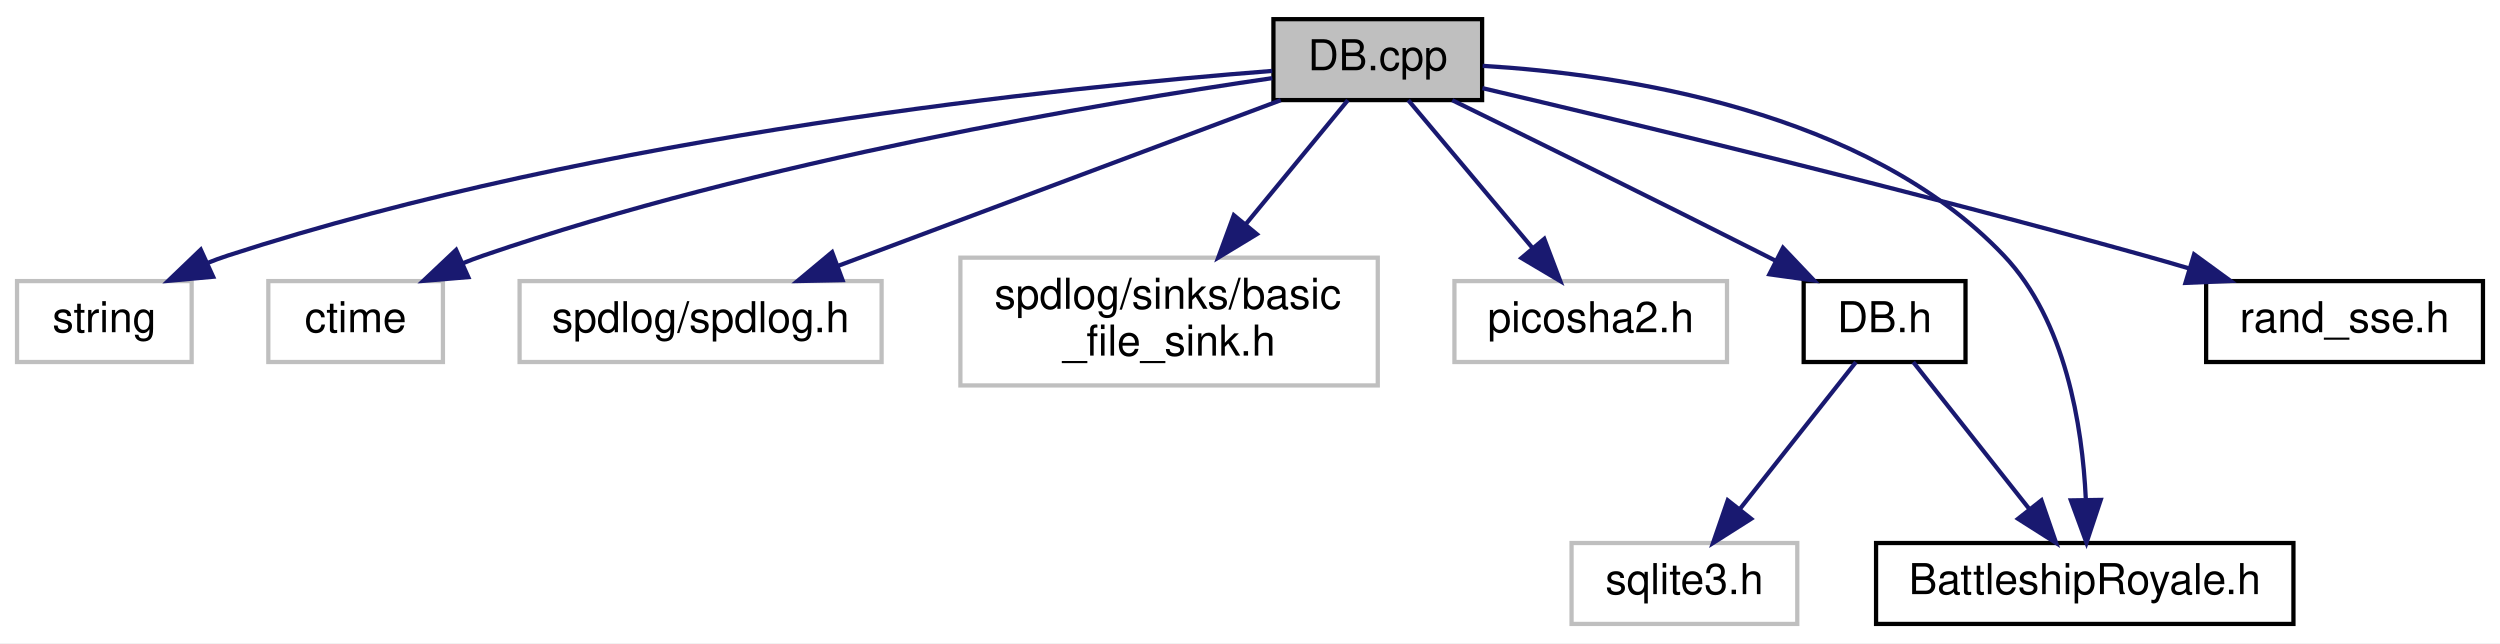
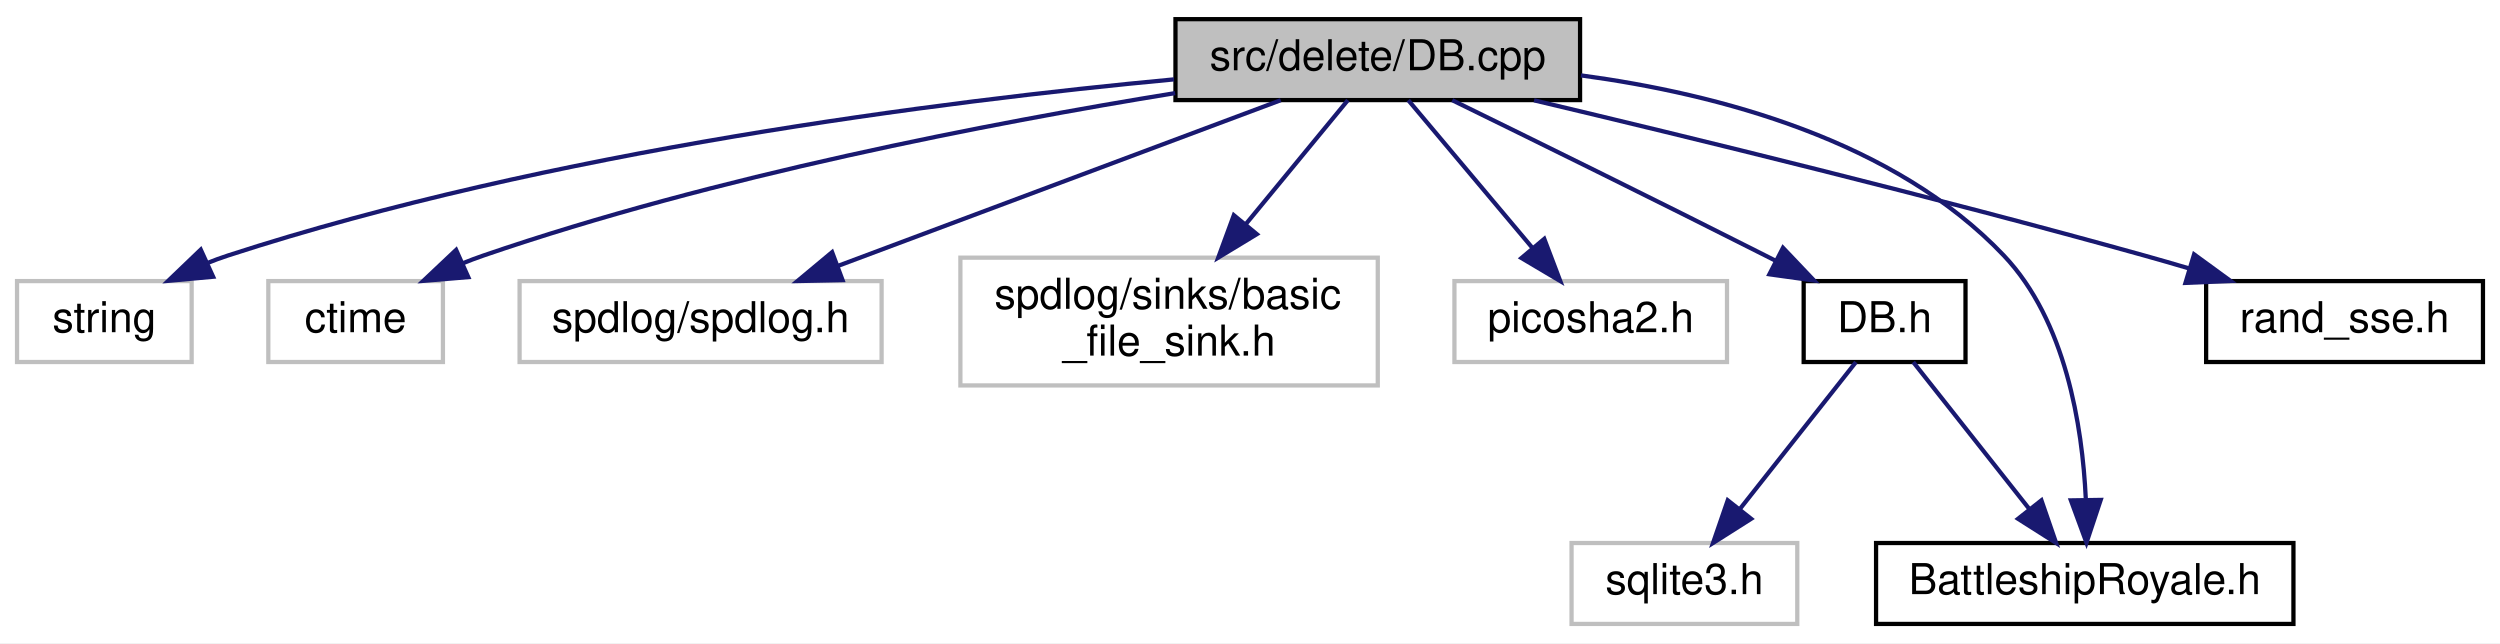
<svg xmlns="http://www.w3.org/2000/svg" xmlns:xlink="http://www.w3.org/1999/xlink" width="587pt" height="151pt" viewBox="0.00 0.00 587.00 151.00">
  <g id="graph0" class="graph" transform="scale(1 1) rotate(0) translate(4 147)">
    <polygon fill="white" stroke="none" points="-4,4 -4,-147 583,-147 583,4 -4,4" />
    <g id="node1" class="node">
      <g id="a_node1">
        <a xlink:title="Работа с базой данных">
-           <polygon fill="#bfbfbf" stroke="black" points="295,-123.5 295,-142.5 344,-142.5 344,-123.5 295,-123.5" />
-           <text text-anchor="middle" x="319.5" y="-130.5" font-family="Helvetica,sans-Serif" font-size="10.00">DB.cpp</text>
+           <polygon fill="#bfbfbf" stroke="black" points="272,-123.5 272,-142.5 367,-142.5 367,-123.5 272,-123.5" />
+           <text text-anchor="middle" x="319.5" y="-130.5" font-family="Helvetica,sans-Serif" font-size="10.00">src/delete/DB.cpp</text>
        </a>
      </g>
    </g>
    <g id="node2" class="node">
      <g id="a_node2">
        <a xlink:title=" ">
          <polygon fill="white" stroke="#bfbfbf" points="0,-62 0,-81 41,-81 41,-62 0,-62" />
          <text text-anchor="middle" x="20.5" y="-69" font-family="Helvetica,sans-Serif" font-size="10.00">string</text>
        </a>
      </g>
    </g>
    <g id="edge1" class="edge">
-       <path fill="none" stroke="midnightblue" d="M294.715,-130.348C246.456,-126.594 136.947,-115.436 49.5,-87 47.881,-86.473 46.239,-85.869 44.603,-85.212" />
+       <path fill="none" stroke="midnightblue" d="M271.655,-128.364C216.875,-123.214 124.971,-111.542 49.5,-87 47.881,-86.473 46.239,-85.869 44.603,-85.212" />
      <polygon fill="midnightblue" stroke="midnightblue" points="46.041,-82.021 35.489,-81.059 43.138,-88.391 46.041,-82.021" />
    </g>
    <g id="node3" class="node">
      <g id="a_node3">
        <a xlink:title=" ">
          <polygon fill="white" stroke="#bfbfbf" points="59,-62 59,-81 100,-81 100,-62 59,-62" />
          <text text-anchor="middle" x="79.5" y="-69" font-family="Helvetica,sans-Serif" font-size="10.00">ctime</text>
        </a>
      </g>
    </g>
    <g id="edge2" class="edge">
-       <path fill="none" stroke="midnightblue" d="M294.733,-128.657C254.922,-122.85 174.566,-109.335 109.5,-87 107.883,-86.445 106.239,-85.824 104.596,-85.161" />
+       <path fill="none" stroke="midnightblue" d="M271.918,-125.14C228.772,-118.14 163.81,-105.643 109.5,-87 107.883,-86.445 106.239,-85.824 104.596,-85.161" />
      <polygon fill="midnightblue" stroke="midnightblue" points="105.951,-81.934 95.393,-81.053 103.098,-88.326 105.951,-81.934" />
    </g>
    <g id="node4" class="node">
      <g id="a_node4">
        <a xlink:title=" ">
          <polygon fill="white" stroke="#bfbfbf" points="118,-62 118,-81 203,-81 203,-62 118,-62" />
          <text text-anchor="middle" x="160.5" y="-69" font-family="Helvetica,sans-Serif" font-size="10.00">spdlog/spdlog.h</text>
        </a>
      </g>
    </g>
    <g id="edge3" class="edge">
      <path fill="none" stroke="midnightblue" d="M296.719,-123.475C269.445,-113.269 223.587,-96.108 192.699,-84.549" />
      <polygon fill="midnightblue" stroke="midnightblue" points="193.831,-81.236 183.239,-81.009 191.378,-87.792 193.831,-81.236" />
    </g>
    <g id="node5" class="node">
      <g id="a_node5">
        <a xlink:title=" ">
          <polygon fill="white" stroke="#bfbfbf" points="221.5,-56.5 221.5,-86.5 319.5,-86.5 319.5,-56.5 221.5,-56.5" />
          <text text-anchor="start" x="229.5" y="-74.5" font-family="Helvetica,sans-Serif" font-size="10.00">spdlog/sinks/basic</text>
          <text text-anchor="middle" x="270.5" y="-63.5" font-family="Helvetica,sans-Serif" font-size="10.00">_file_sink.h</text>
        </a>
      </g>
    </g>
    <g id="edge4" class="edge">
      <path fill="none" stroke="midnightblue" d="M312.479,-123.475C306.215,-115.869 296.77,-104.399 288.424,-94.265" />
      <polygon fill="midnightblue" stroke="midnightblue" points="291.107,-92.017 282.048,-86.523 285.704,-96.467 291.107,-92.017" />
    </g>
    <g id="node6" class="node">
      <g id="a_node6">
        <a xlink:title=" ">
          <polygon fill="white" stroke="#bfbfbf" points="337.5,-62 337.5,-81 401.5,-81 401.5,-62 337.5,-62" />
          <text text-anchor="middle" x="369.5" y="-69" font-family="Helvetica,sans-Serif" font-size="10.00">picosha2.h</text>
        </a>
      </g>
    </g>
    <g id="edge5" class="edge">
      <path fill="none" stroke="midnightblue" d="M326.664,-123.475C334.238,-114.462 346.37,-100.025 355.793,-88.812" />
      <polygon fill="midnightblue" stroke="midnightblue" points="358.596,-90.917 362.35,-81.009 353.237,-86.413 358.596,-90.917" />
    </g>
    <g id="node7" class="node">
      <g id="a_node7">
        <a xlink:href="_d_b_8h.html" target="_top" xlink:title="Работа с базой данных">
          <polygon fill="white" stroke="black" points="419.5,-62 419.5,-81 457.5,-81 457.5,-62 419.5,-62" />
          <text text-anchor="middle" x="438.5" y="-69" font-family="Helvetica,sans-Serif" font-size="10.00">DB.h</text>
        </a>
      </g>
    </g>
    <g id="edge6" class="edge">
      <path fill="none" stroke="midnightblue" d="M336.993,-123.469C355.351,-114.489 385.025,-99.894 410.5,-87 411.312,-86.589 412.137,-86.17 412.969,-85.746" />
      <polygon fill="midnightblue" stroke="midnightblue" points="414.646,-88.82 421.944,-81.138 411.449,-82.593 414.646,-88.82" />
    </g>
    <g id="node9" class="node">
      <g id="a_node9">
        <a xlink:href="_battleship_royale_8h.html" target="_top" xlink:title="Заголовочный файл с пространством имён, которое хранит в себе константы.">
          <polygon fill="white" stroke="black" points="436.5,-0.5 436.5,-19.5 534.5,-19.5 534.5,-0.5 436.5,-0.5" />
          <text text-anchor="middle" x="485.5" y="-7.5" font-family="Helvetica,sans-Serif" font-size="10.00">BattleshipRoyale.h</text>
        </a>
      </g>
    </g>
    <g id="edge9" class="edge">
-       <path fill="none" stroke="midnightblue" d="M344.12,-131.544C376.807,-129.563 434.16,-121.069 466.5,-87 481.031,-71.692 484.926,-47.015 485.741,-29.953" />
+       <path fill="none" stroke="midnightblue" d="M367.196,-129.301C399.52,-124.94 440.867,-114.004 466.5,-87 481.031,-71.692 484.926,-47.015 485.741,-29.953" />
      <polygon fill="midnightblue" stroke="midnightblue" points="489.247,-29.621 485.906,-19.567 482.248,-29.51 489.247,-29.621" />
    </g>
    <g id="node10" class="node">
      <g id="a_node10">
        <a xlink:href="rand__sse_8h.html" target="_top" xlink:title="Генерация рандомных чисел через SSE.">
          <polygon fill="white" stroke="black" points="514,-62 514,-81 579,-81 579,-62 514,-62" />
          <text text-anchor="middle" x="546.5" y="-69" font-family="Helvetica,sans-Serif" font-size="10.00">rand_sse.h</text>
        </a>
      </g>
    </g>
    <g id="edge10" class="edge">
-       <path fill="none" stroke="midnightblue" d="M344.067,-126.305C378.823,-118.146 444.273,-102.41 499.5,-87 502.893,-86.053 506.413,-85.035 509.93,-83.993" />
+       <path fill="none" stroke="midnightblue" d="M356.196,-123.443C392.679,-114.791 450.168,-100.765 499.5,-87 502.893,-86.053 506.413,-85.035 509.93,-83.993" />
      <polygon fill="midnightblue" stroke="midnightblue" points="511.17,-87.275 519.731,-81.034 509.146,-80.574 511.17,-87.275" />
    </g>
    <g id="node8" class="node">
      <g id="a_node8">
        <a xlink:title=" ">
          <polygon fill="white" stroke="#bfbfbf" points="365,-0.5 365,-19.5 418,-19.5 418,-0.5 365,-0.5" />
          <text text-anchor="middle" x="391.5" y="-7.5" font-family="Helvetica,sans-Serif" font-size="10.00">sqlite3.h</text>
        </a>
      </g>
    </g>
    <g id="edge7" class="edge">
      <path fill="none" stroke="midnightblue" d="M431.766,-61.975C424.716,-53.05 413.465,-38.807 404.646,-27.642" />
      <polygon fill="midnightblue" stroke="midnightblue" points="407.167,-25.187 398.221,-19.509 401.674,-29.526 407.167,-25.187" />
    </g>
    <g id="edge8" class="edge">
      <path fill="none" stroke="midnightblue" d="M445.234,-61.975C452.284,-53.05 463.535,-38.807 472.354,-27.642" />
      <polygon fill="midnightblue" stroke="midnightblue" points="475.326,-29.526 478.779,-19.509 469.833,-25.187 475.326,-29.526" />
    </g>
  </g>
</svg>
